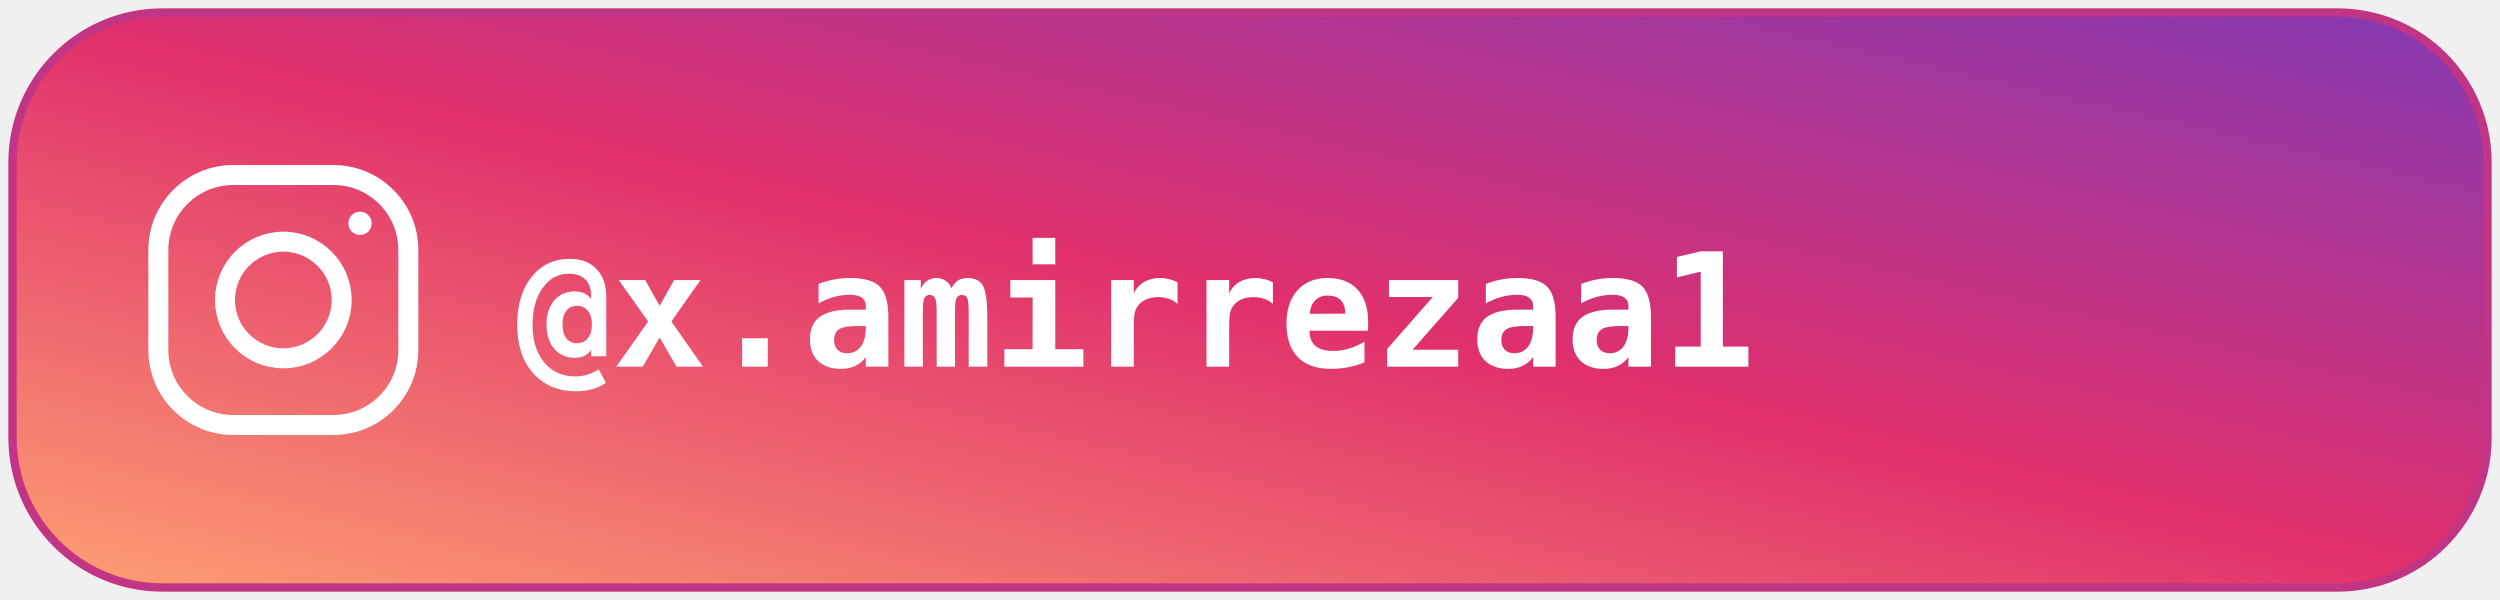
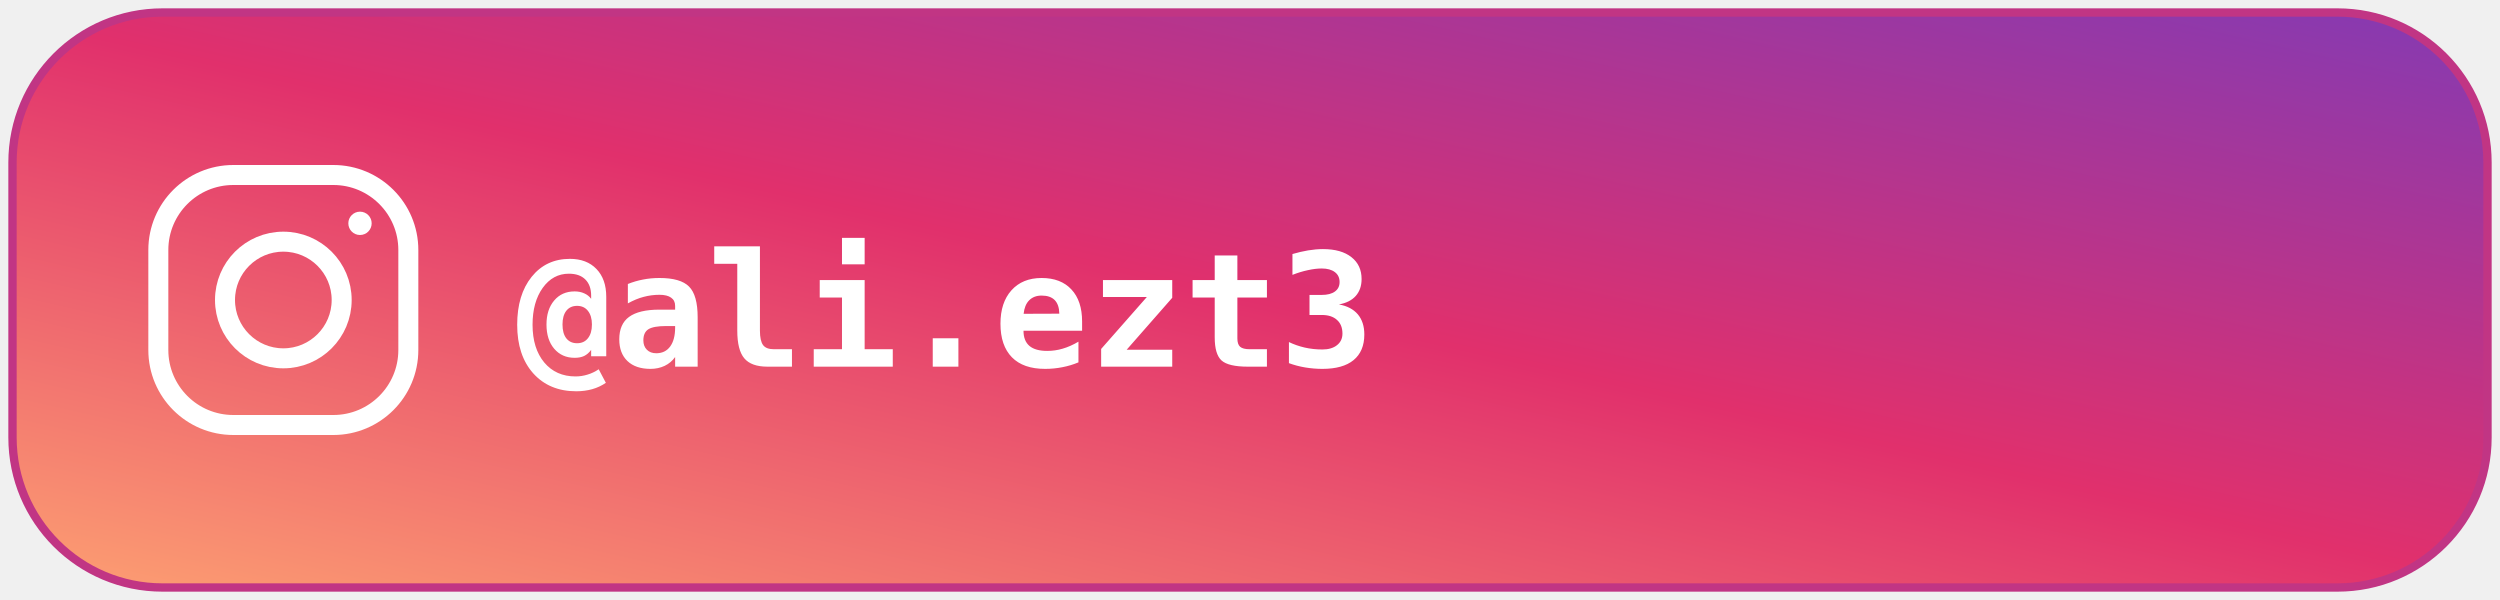
- <svg xmlns="http://www.w3.org/2000/svg" width="300" height="72" viewBox="0 0 300 72" role="img" aria-label="@x.amirrezaa1 on Instagram">
+ <svg xmlns="http://www.w3.org/2000/svg" width="300" height="72" viewBox="0 0 300 72" role="img" aria-label="@ali.ezt3 on Instagram">
  <defs>
    <linearGradient id="ig" x1="0" y1="1" x2="1" y2="0">
      <stop offset="0" stop-color="#FDA172" />
      <stop offset="0.5" stop-color="#E1306C" />
      <stop offset="1" stop-color="#833AB4" />
    </linearGradient>
  </defs>
  <rect x="1.5" y="1.5" width="297" height="69" rx="18" fill="url(#ig)" stroke="#c13584" stroke-width="1" />
  <g transform="translate(18,20)" fill="none" stroke="#ffffff" stroke-width="2.4" stroke-linecap="round">
    <rect x="1" y="1" width="30" height="30" rx="9" />
    <circle cx="16" cy="16" r="7" />
    <circle cx="25.2" cy="6.8" r="1.4" fill="#ffffff" stroke="none" />
  </g>
-   <text x="62" y="44" font-family="Consolas, Menlo, monospace" font-size="19" font-weight="700" fill="#ffffff">@x.amirrezaa1</text>
+   <text x="62" y="44" font-family="Consolas, Menlo, monospace" font-size="19" font-weight="700" fill="#ffffff">@ali.ezt3</text>
</svg>
